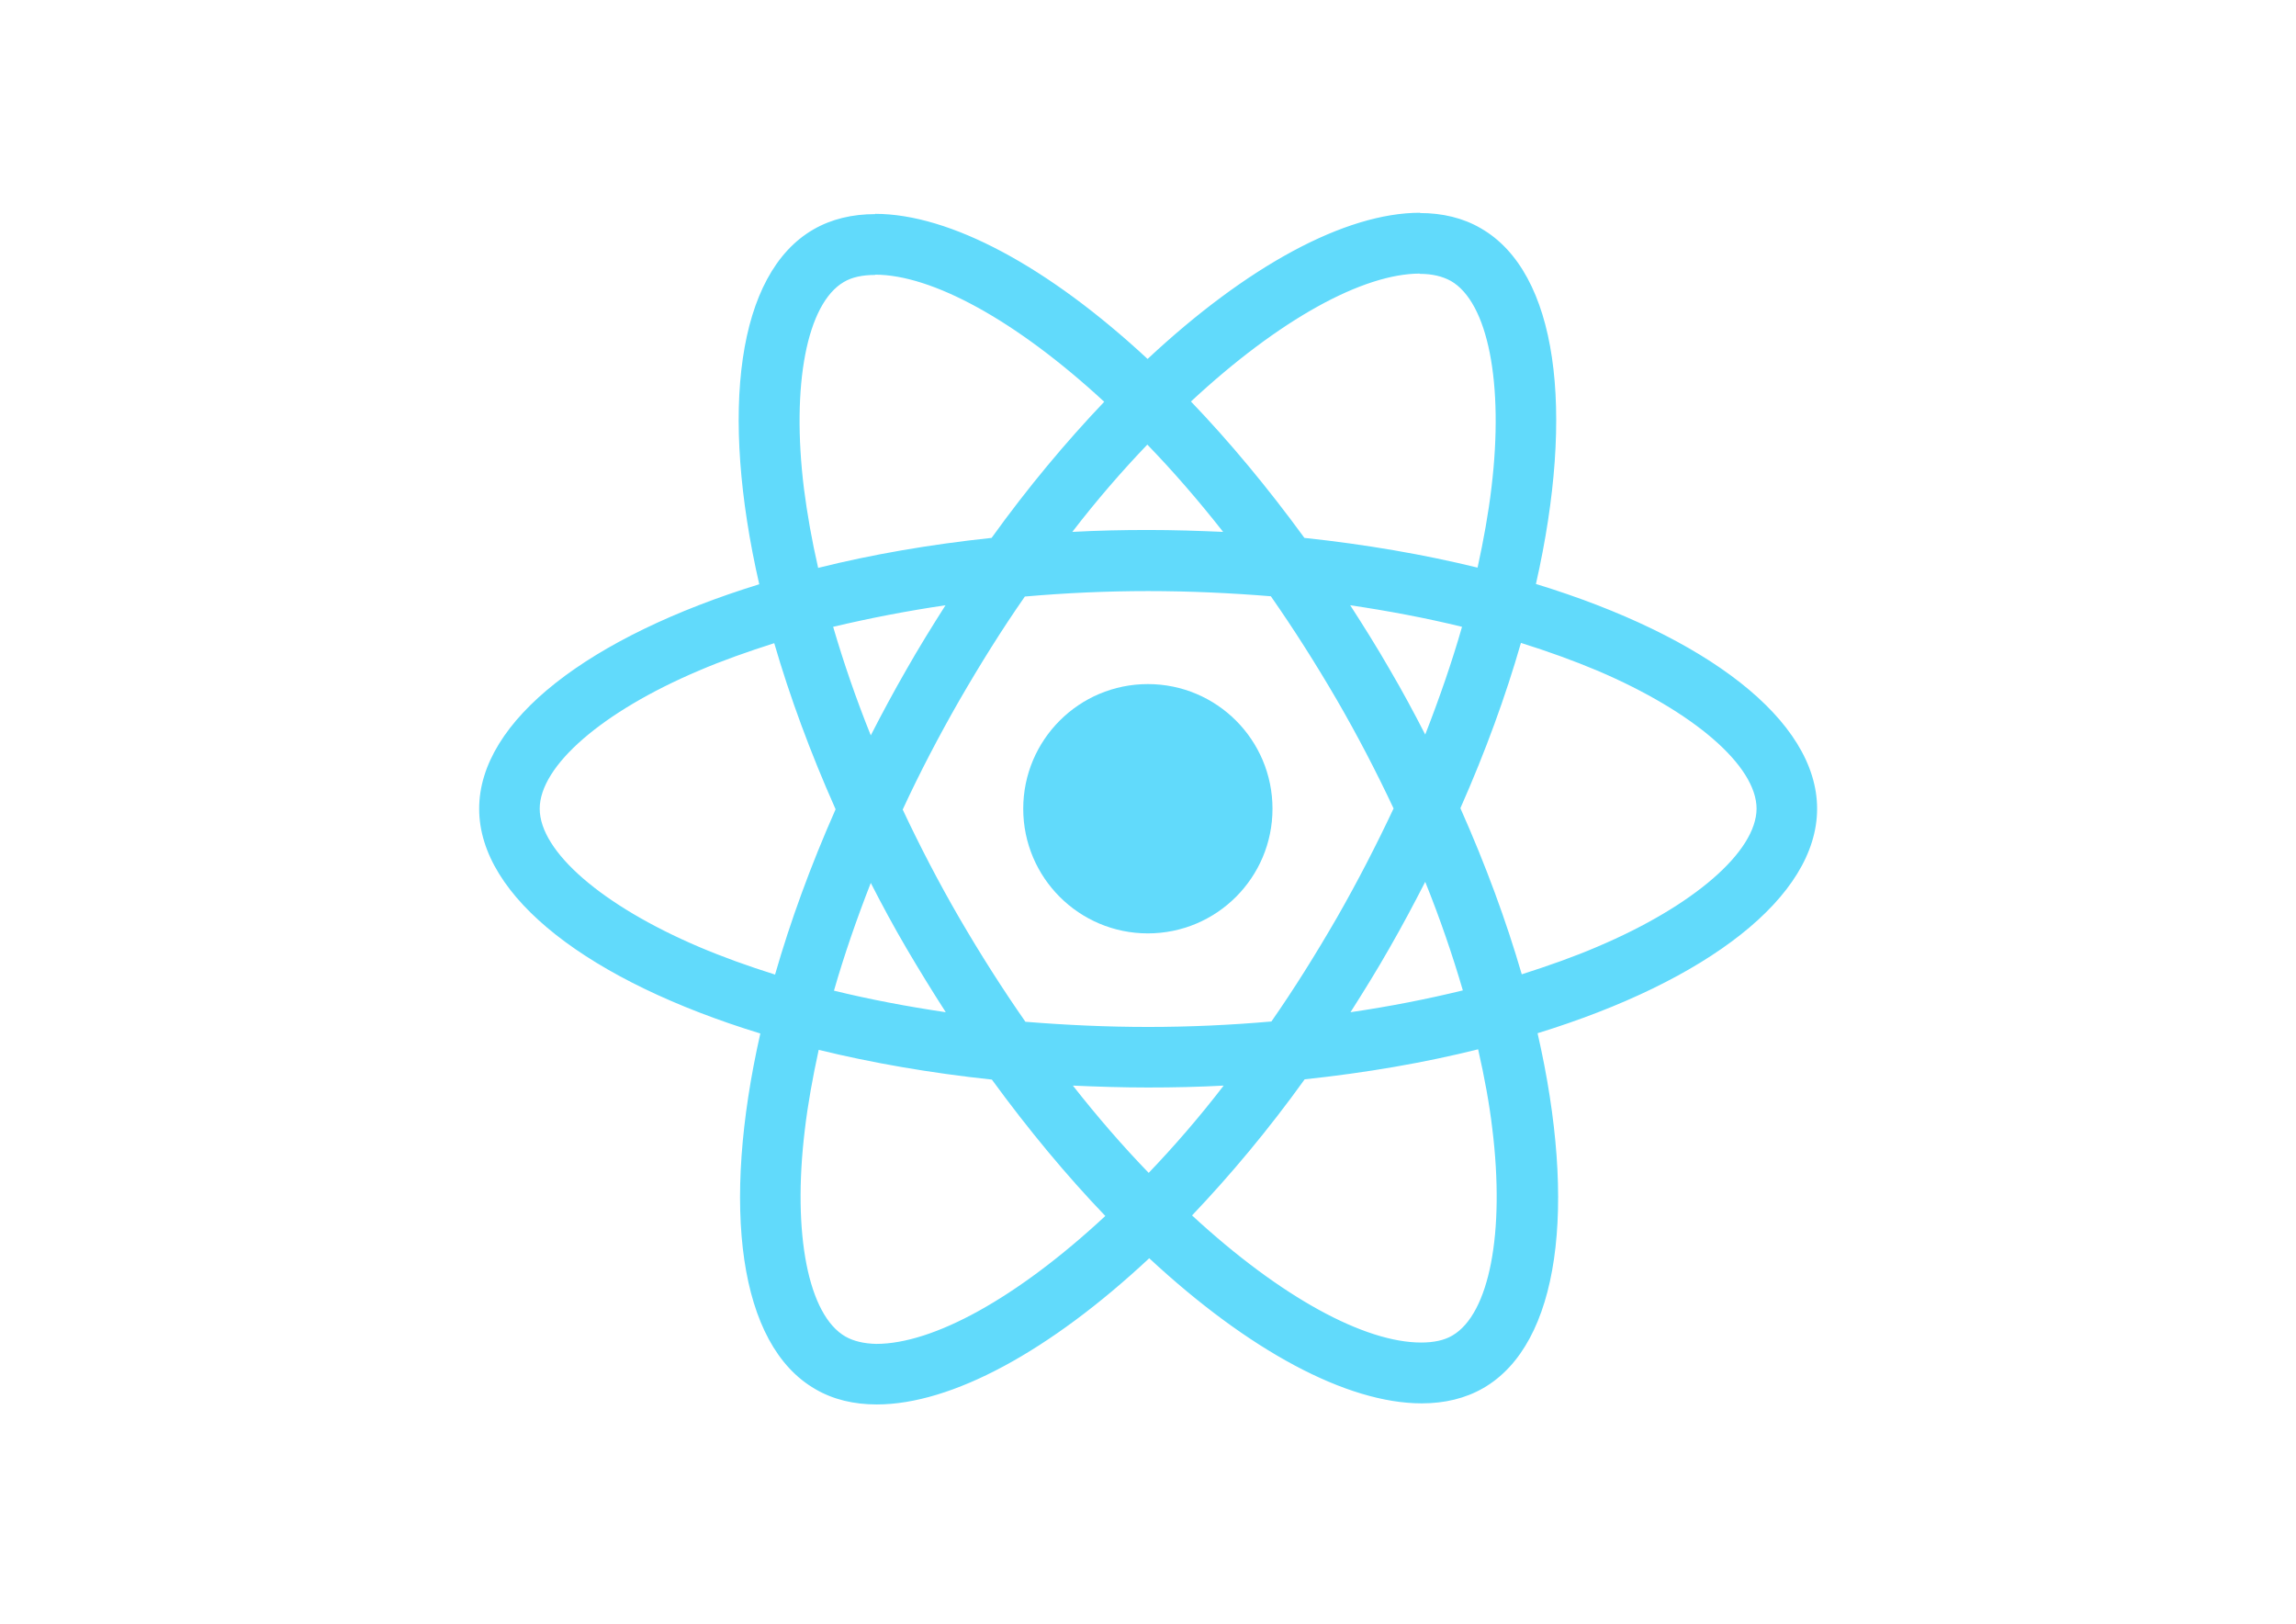
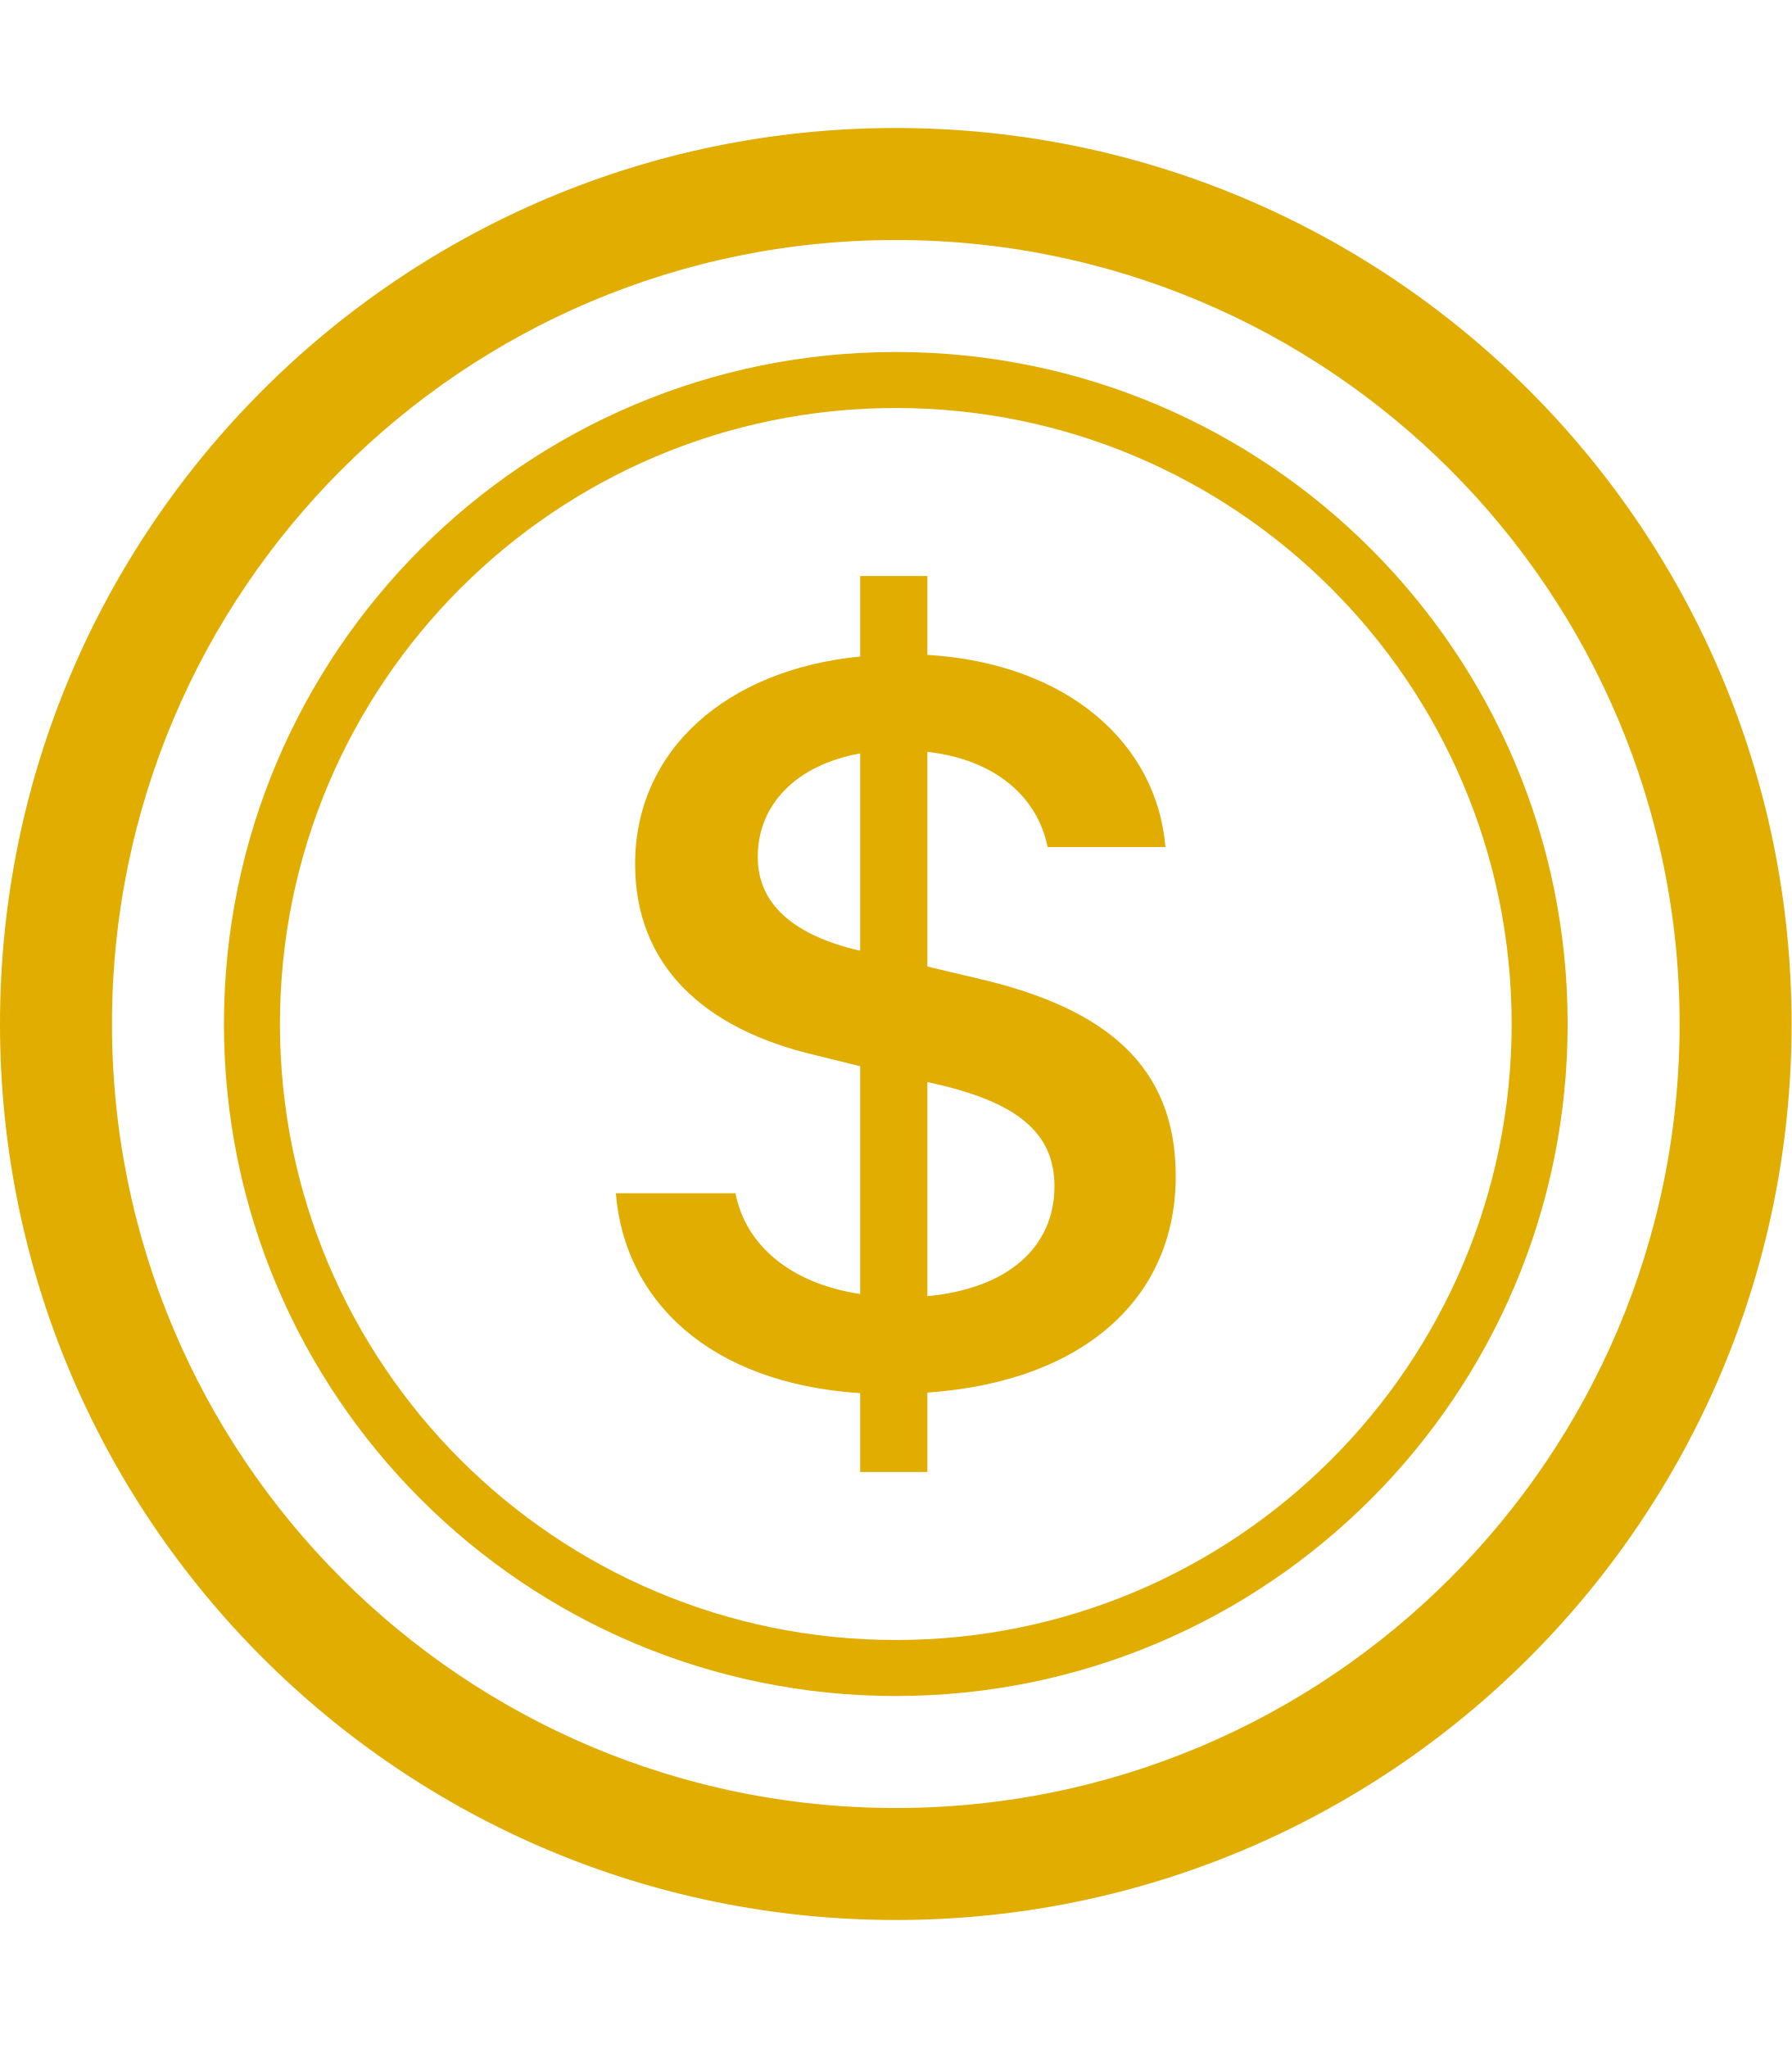
- <svg xmlns="http://www.w3.org/2000/svg" viewBox="0 0 841.9 595.3">
-   <g fill="#61DAFB">
-     <path d="M666.3 296.5c0-32.5-40.7-63.3-103.1-82.4 14.4-63.6 8-114.2-20.2-130.4-6.5-3.8-14.1-5.6-22.4-5.6v22.3c4.6 0 8.3.9 11.4 2.6 13.6 7.8 19.5 37.5 14.9 75.7-1.1 9.4-2.9 19.3-5.1 29.4-19.6-4.8-41-8.5-63.5-10.9-13.5-18.5-27.5-35.3-41.6-50 32.6-30.3 63.2-46.9 84-46.9V78c-27.5 0-63.5 19.6-99.9 53.6-36.4-33.8-72.4-53.2-99.9-53.2v22.3c20.7 0 51.4 16.5 84 46.6-14 14.7-28 31.4-41.3 49.9-22.6 2.4-44 6.1-63.6 11-2.3-10-4-19.7-5.2-29-4.7-38.2 1.1-67.9 14.6-75.8 3-1.8 6.9-2.6 11.5-2.6V78.5c-8.4 0-16 1.8-22.6 5.6-28.1 16.2-34.4 66.7-19.9 130.1-62.2 19.2-102.7 49.9-102.7 82.3 0 32.5 40.7 63.3 103.1 82.4-14.4 63.6-8 114.2 20.2 130.4 6.5 3.8 14.1 5.6 22.5 5.6 27.5 0 63.5-19.6 99.9-53.6 36.4 33.8 72.4 53.2 99.9 53.2 8.4 0 16-1.8 22.6-5.6 28.1-16.2 34.4-66.7 19.9-130.1 62-19.1 102.5-49.9 102.5-82.3zm-130.2-66.7c-3.7 12.9-8.3 26.2-13.5 39.5-4.1-8-8.4-16-13.1-24-4.6-8-9.5-15.8-14.4-23.4 14.2 2.1 27.9 4.7 41 7.9zm-45.8 106.5c-7.8 13.5-15.8 26.3-24.1 38.2-14.9 1.3-30 2-45.2 2-15.1 0-30.2-.7-45-1.9-8.3-11.9-16.4-24.6-24.2-38-7.6-13.1-14.5-26.4-20.8-39.8 6.2-13.4 13.2-26.8 20.7-39.9 7.8-13.5 15.8-26.3 24.1-38.2 14.9-1.3 30-2 45.2-2 15.1 0 30.2.7 45 1.9 8.3 11.9 16.4 24.6 24.2 38 7.6 13.1 14.5 26.4 20.8 39.8-6.3 13.4-13.2 26.8-20.7 39.9zm32.3-13c5.4 13.4 10 26.8 13.8 39.8-13.1 3.2-26.9 5.9-41.2 8 4.9-7.7 9.8-15.6 14.4-23.7 4.6-8 8.9-16.1 13-24.1zM421.2 430c-9.3-9.6-18.6-20.3-27.8-32 9 .4 18.2.7 27.5.7 9.4 0 18.7-.2 27.8-.7-9 11.7-18.3 22.4-27.5 32zm-74.4-58.9c-14.2-2.1-27.9-4.7-41-7.9 3.7-12.9 8.3-26.2 13.5-39.5 4.1 8 8.4 16 13.1 24 4.7 8 9.5 15.8 14.4 23.4zM420.7 163c9.3 9.6 18.6 20.3 27.8 32-9-.4-18.2-.7-27.5-.7-9.4 0-18.7.2-27.8.7 9-11.7 18.3-22.4 27.5-32zm-74 58.9c-4.9 7.7-9.8 15.6-14.4 23.7-4.6 8-8.9 16-13 24-5.4-13.4-10-26.8-13.8-39.8 13.1-3.1 26.9-5.8 41.2-7.9zm-90.5 125.2c-35.4-15.1-58.3-34.9-58.3-50.6 0-15.7 22.9-35.6 58.3-50.6 8.6-3.7 18-7 27.7-10.1 5.7 19.6 13.2 40 22.5 60.9-9.2 20.8-16.6 41.1-22.2 60.6-9.9-3.1-19.3-6.5-28-10.2zM310 490c-13.6-7.8-19.5-37.5-14.9-75.7 1.1-9.4 2.9-19.3 5.1-29.4 19.6 4.8 41 8.5 63.5 10.9 13.5 18.5 27.5 35.3 41.6 50-32.6 30.3-63.2 46.9-84 46.9-4.5-.1-8.3-1-11.3-2.7zm237.2-76.2c4.7 38.2-1.1 67.9-14.6 75.8-3 1.8-6.9 2.6-11.5 2.6-20.7 0-51.4-16.5-84-46.6 14-14.7 28-31.4 41.3-49.9 22.6-2.4 44-6.1 63.6-11 2.3 10.1 4.1 19.8 5.2 29.1zm38.5-66.7c-8.6 3.7-18 7-27.7 10.1-5.7-19.6-13.2-40-22.5-60.9 9.2-20.8 16.6-41.1 22.2-60.6 9.9 3.1 19.3 6.5 28.1 10.2 35.4 15.1 58.3 34.9 58.3 50.6-.1 15.7-23 35.6-58.4 50.6zM320.8 78.4z" />
-     <circle cx="420.9" cy="296.5" r="45.7" />
-     <path d="M520.5 78.1z" />
-   </g>
+ <svg xmlns="http://www.w3.org/2000/svg" style="color: #f3da35" width="14" height="16" fill="currentColor" class="bi bi-coin" viewBox="0 0 16 16">
+   <path d="M5.5 9.511c.076.954.83 1.697 2.182 1.785V12h.6v-.709c1.4-.098 2.218-.846 2.218-1.932 0-.987-.626-1.496-1.745-1.76l-.473-.112V5.57c.6.068.982.396 1.074.85h1.052c-.076-.919-.864-1.638-2.126-1.716V4h-.6v.719c-1.195.117-2.01.836-2.01 1.853 0 .9.606 1.472 1.613 1.707l.397.098v2.034c-.615-.093-1.022-.43-1.114-.9H5.5zm2.177-2.166c-.59-.137-.91-.416-.91-.836 0-.47.345-.822.915-.925v1.76h-.005zm.692 1.193c.717.166 1.048.435 1.048.91 0 .542-.412.914-1.135.982V8.518l.087.02z" fill="#E1AD01FF" />
+   <path d="M8 15A7 7 0 1 1 8 1a7 7 0 0 1 0 14zm0 1A8 8 0 1 0 8 0a8 8 0 0 0 0 16z" fill="#E1AD01FF" />
+   <path d="M8 13.5a5.5 5.5 0 1 1 0-11 5.5 5.5 0 0 1 0 11zm0 .5A6 6 0 1 0 8 2a6 6 0 0 0 0 12z" fill="#E1AD01FF" />
</svg>
